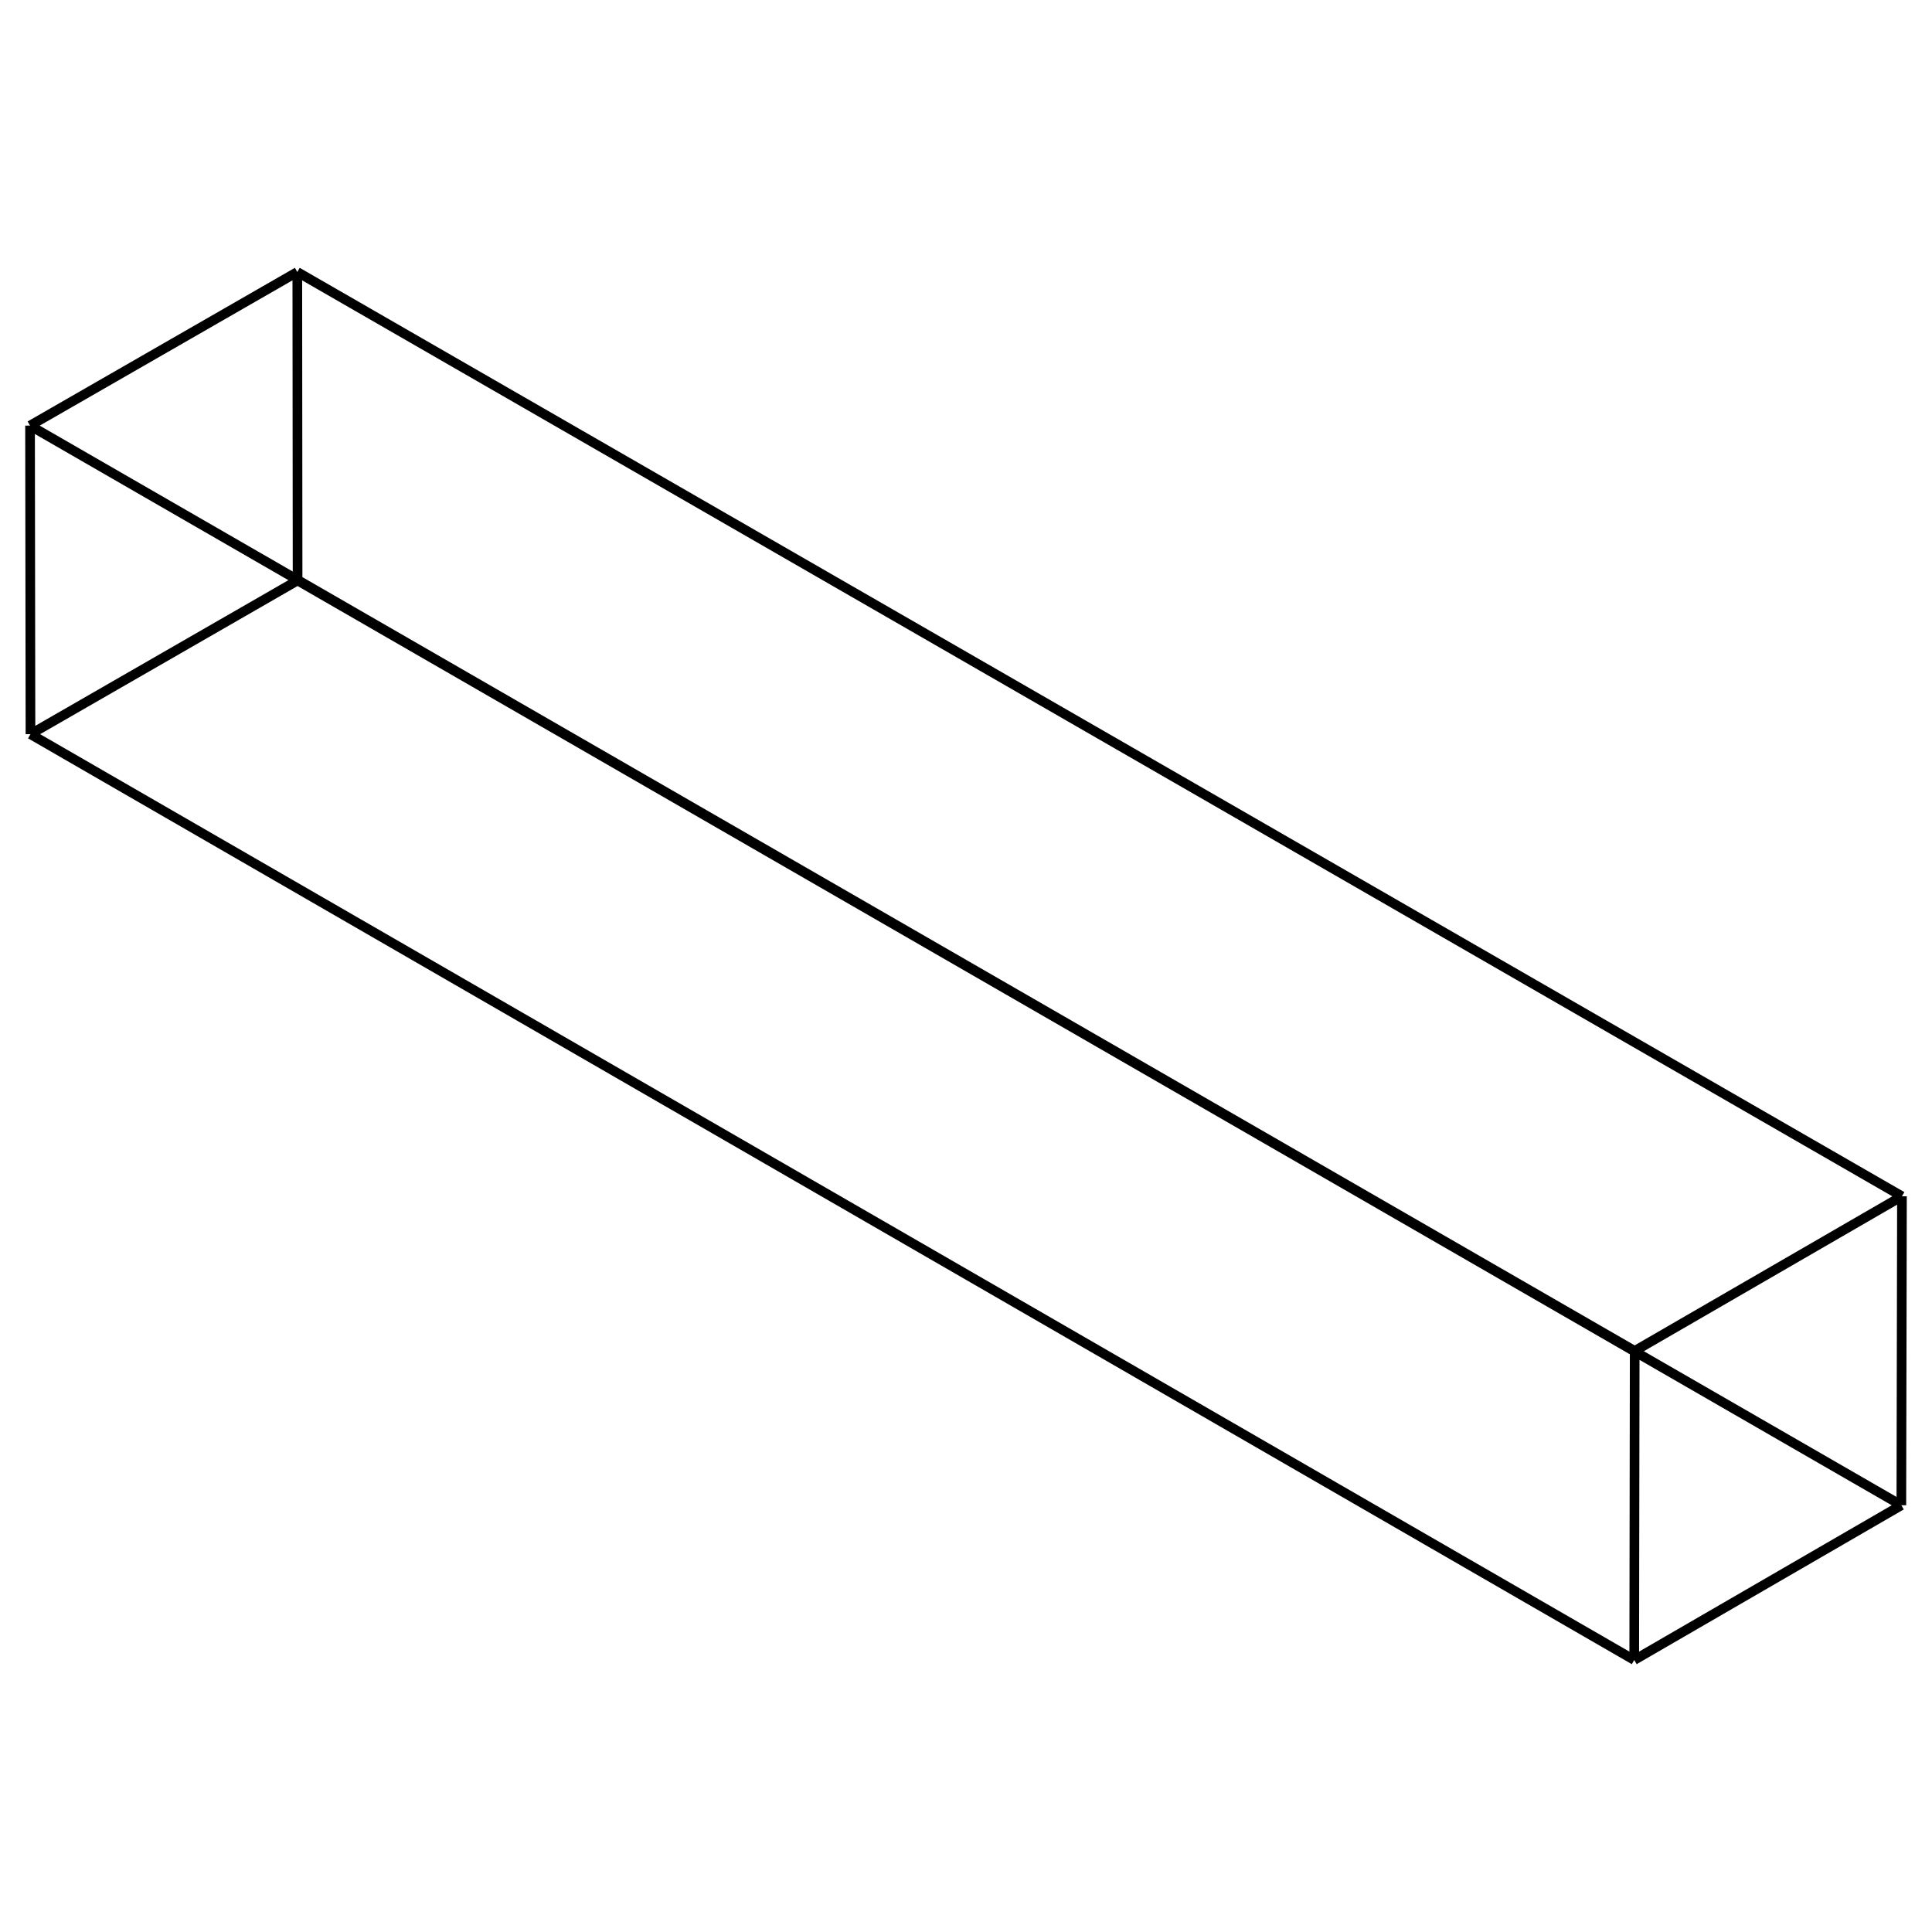
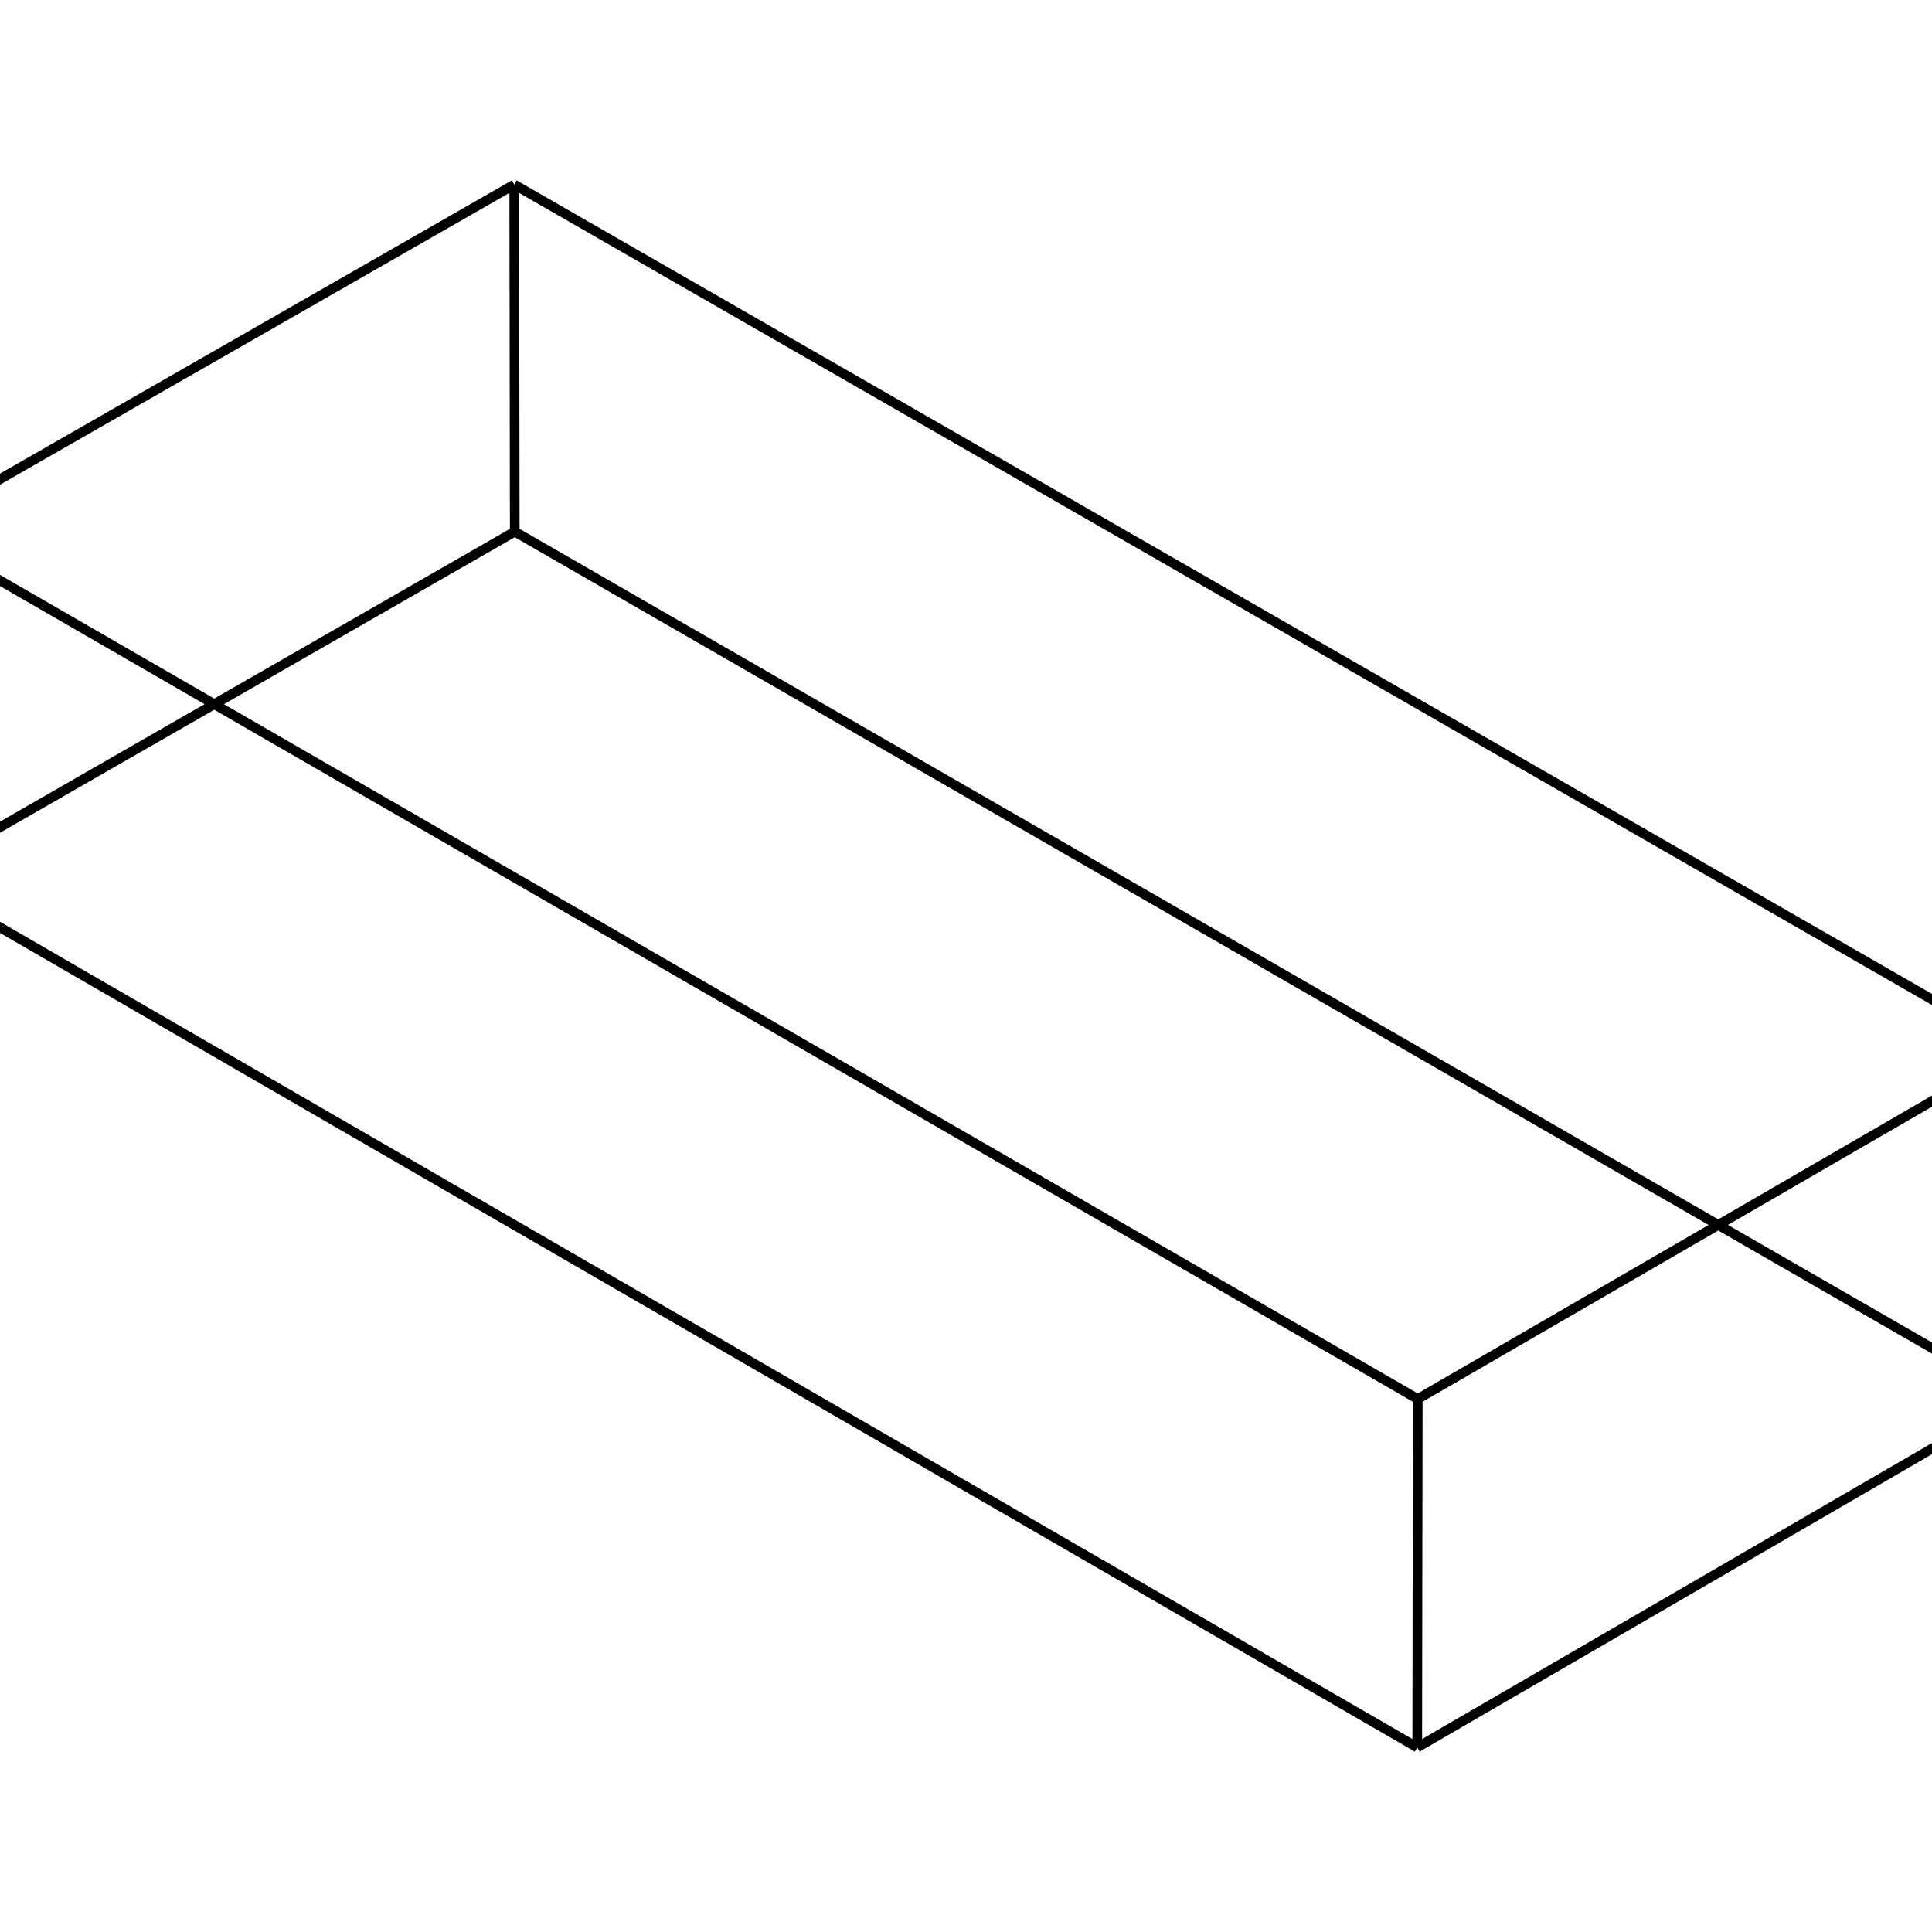
<svg xmlns="http://www.w3.org/2000/svg" viewBox="0 0 800 800">
-   <path d="M123.224,240.358 L123.108,112.63 M12.618,304.004 L12.44,176.241 M123.224,240.358 L12.618,304.004 M123.108,112.63 L12.44,176.241 M676.892,559.393 L12.44,176.241 M676.701,687.37 L676.892,559.393 M12.618,304.004 L676.701,687.37 M787.307,623.298 L787.56,495.357 M676.701,687.37 L787.307,623.298 M676.892,559.393 L787.56,495.357 M123.108,112.63 L787.56,495.357 M787.307,623.298 L123.224,240.358" stroke="black" stroke-width="4" fill="red" />
+   <path d="M213.146,220.14 L212.94,76.423 M-35.985,363.181 L-36.469,219.304 M213.146,220.14 L-35.985,363.181 M212.94,76.423 L-36.469,219.304 M586.851,723.577 L587.06,579.299 M-35.985,363.181 L586.851,723.577 M-36.469,219.304 L587.06,579.299 M835.982,578.937 L836.469,434.82 M586.851,723.577 L835.982,578.937 M587.06,579.299 L836.469,434.82 M835.982,578.937 L213.146,220.14 M836.469,434.82 L212.94,76.423" stroke="black" stroke-width="4" fill="red" />
</svg>
